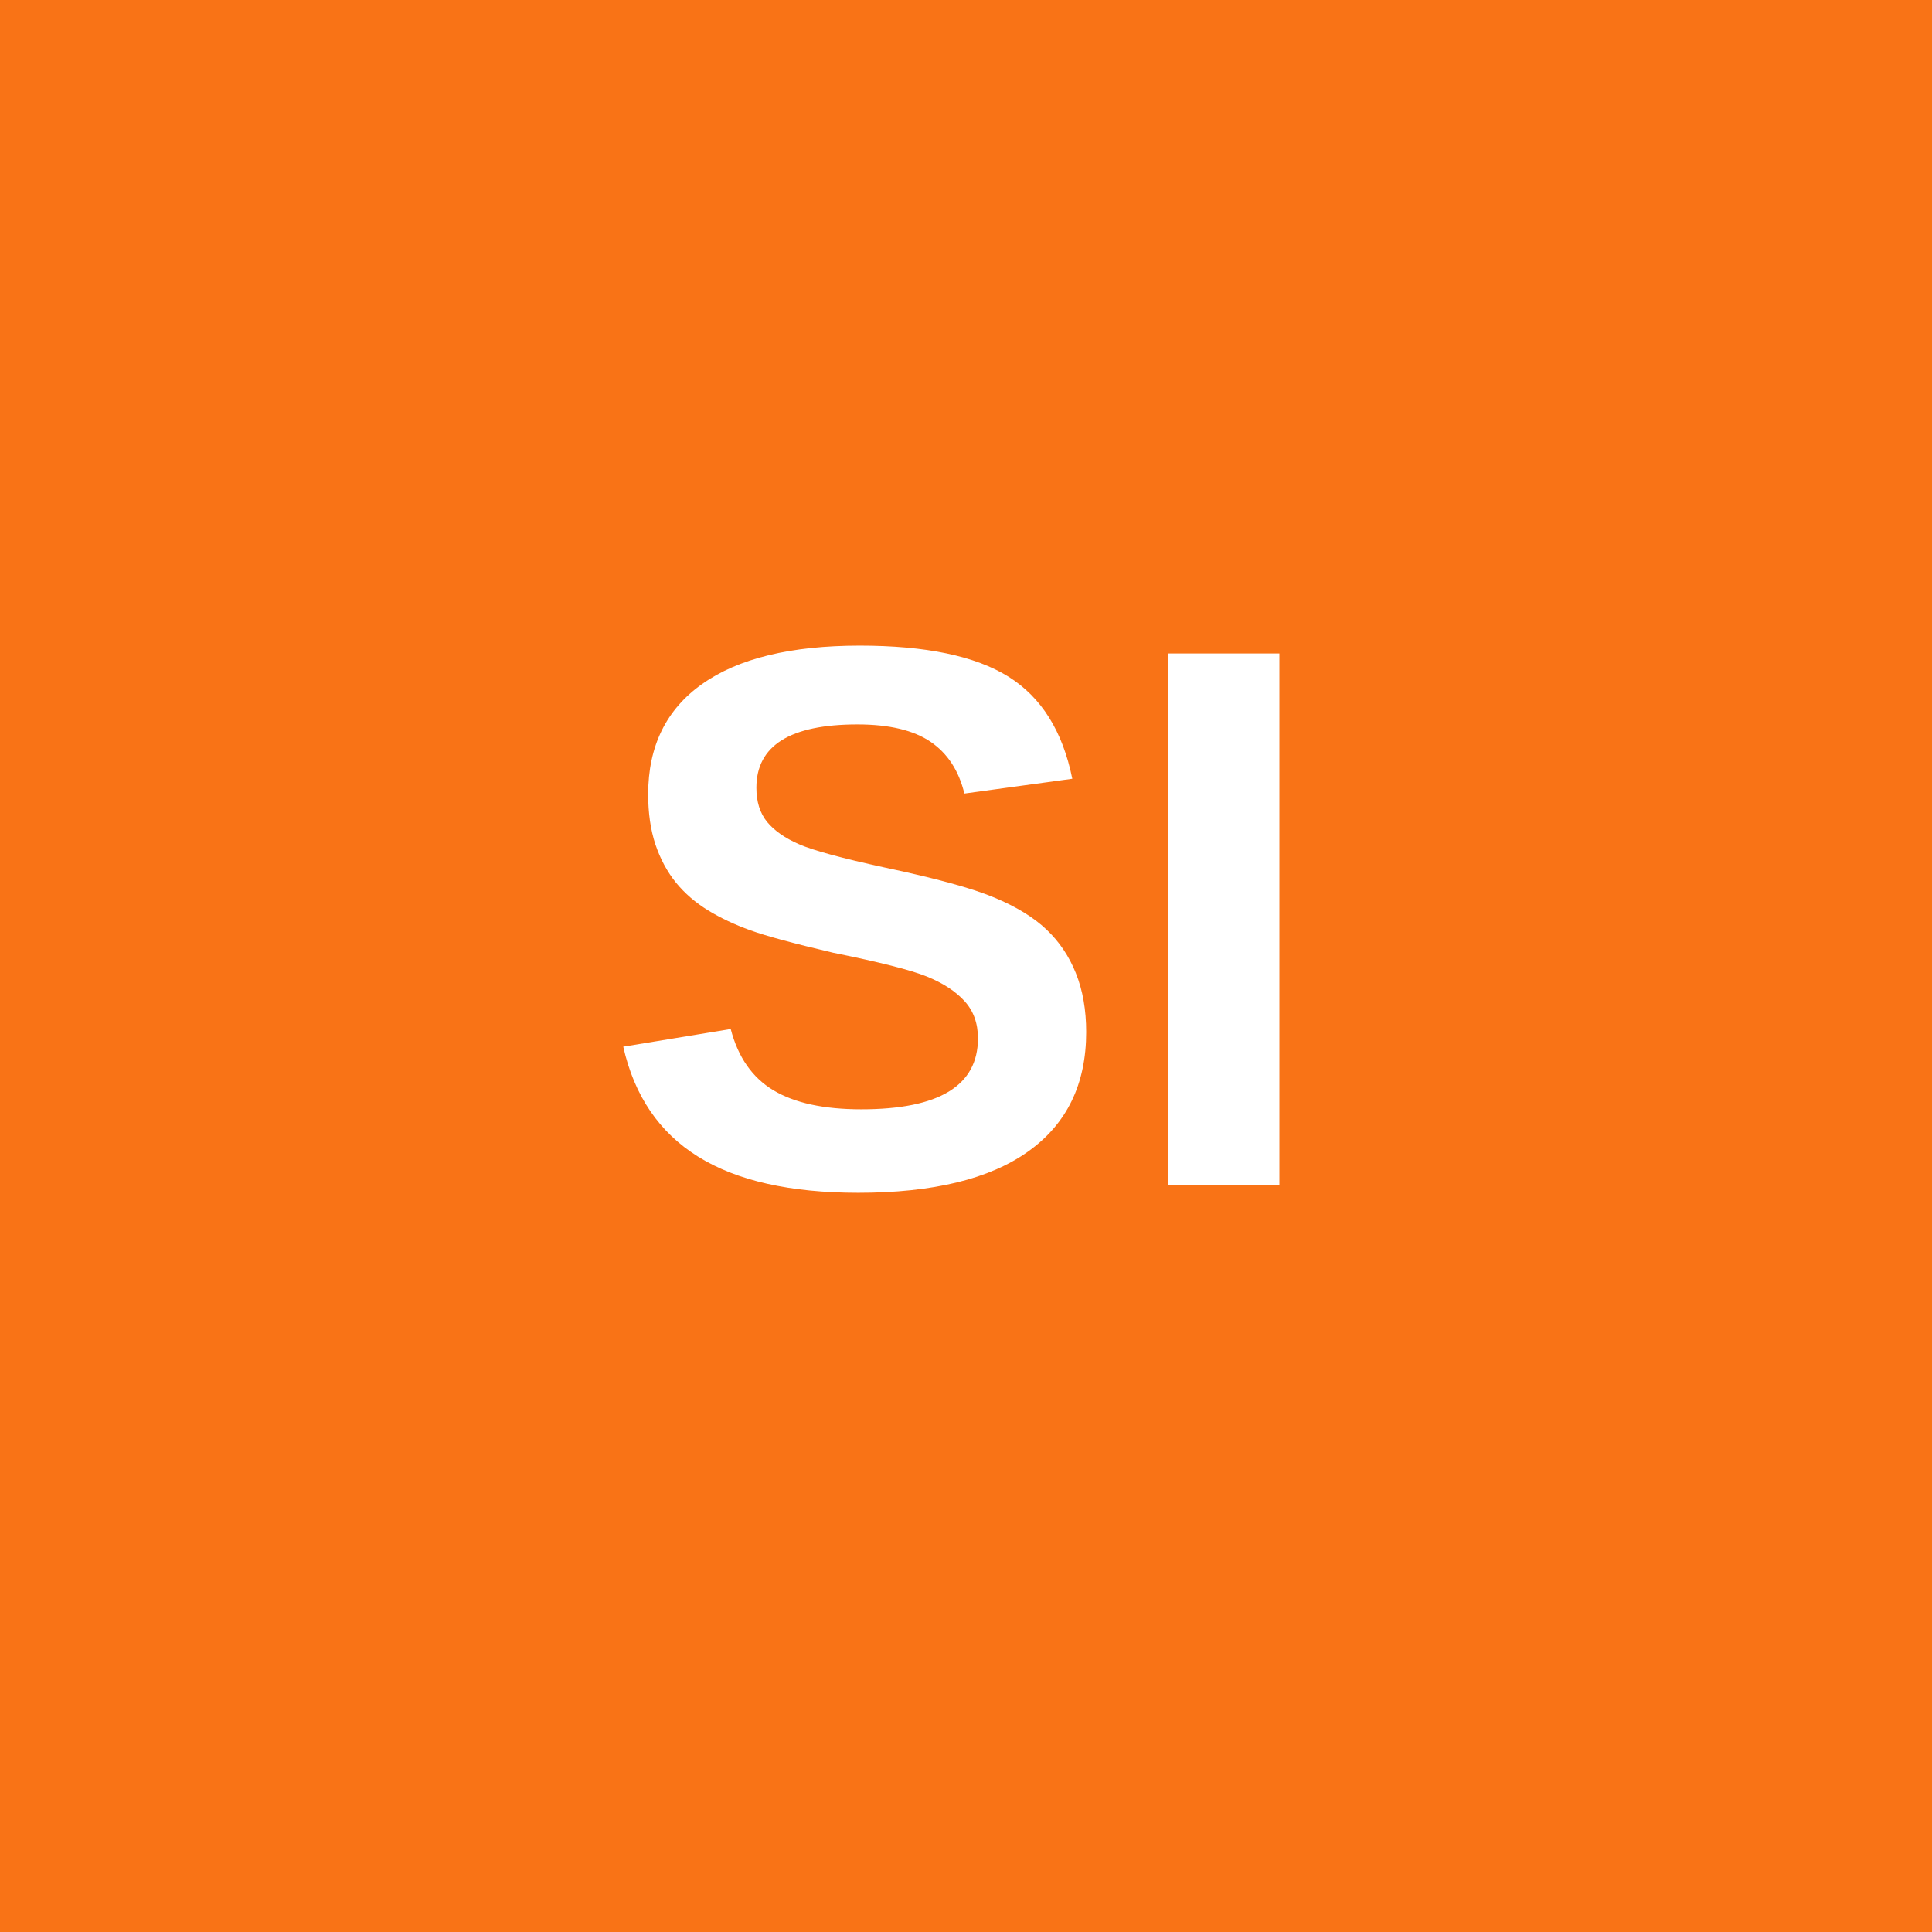
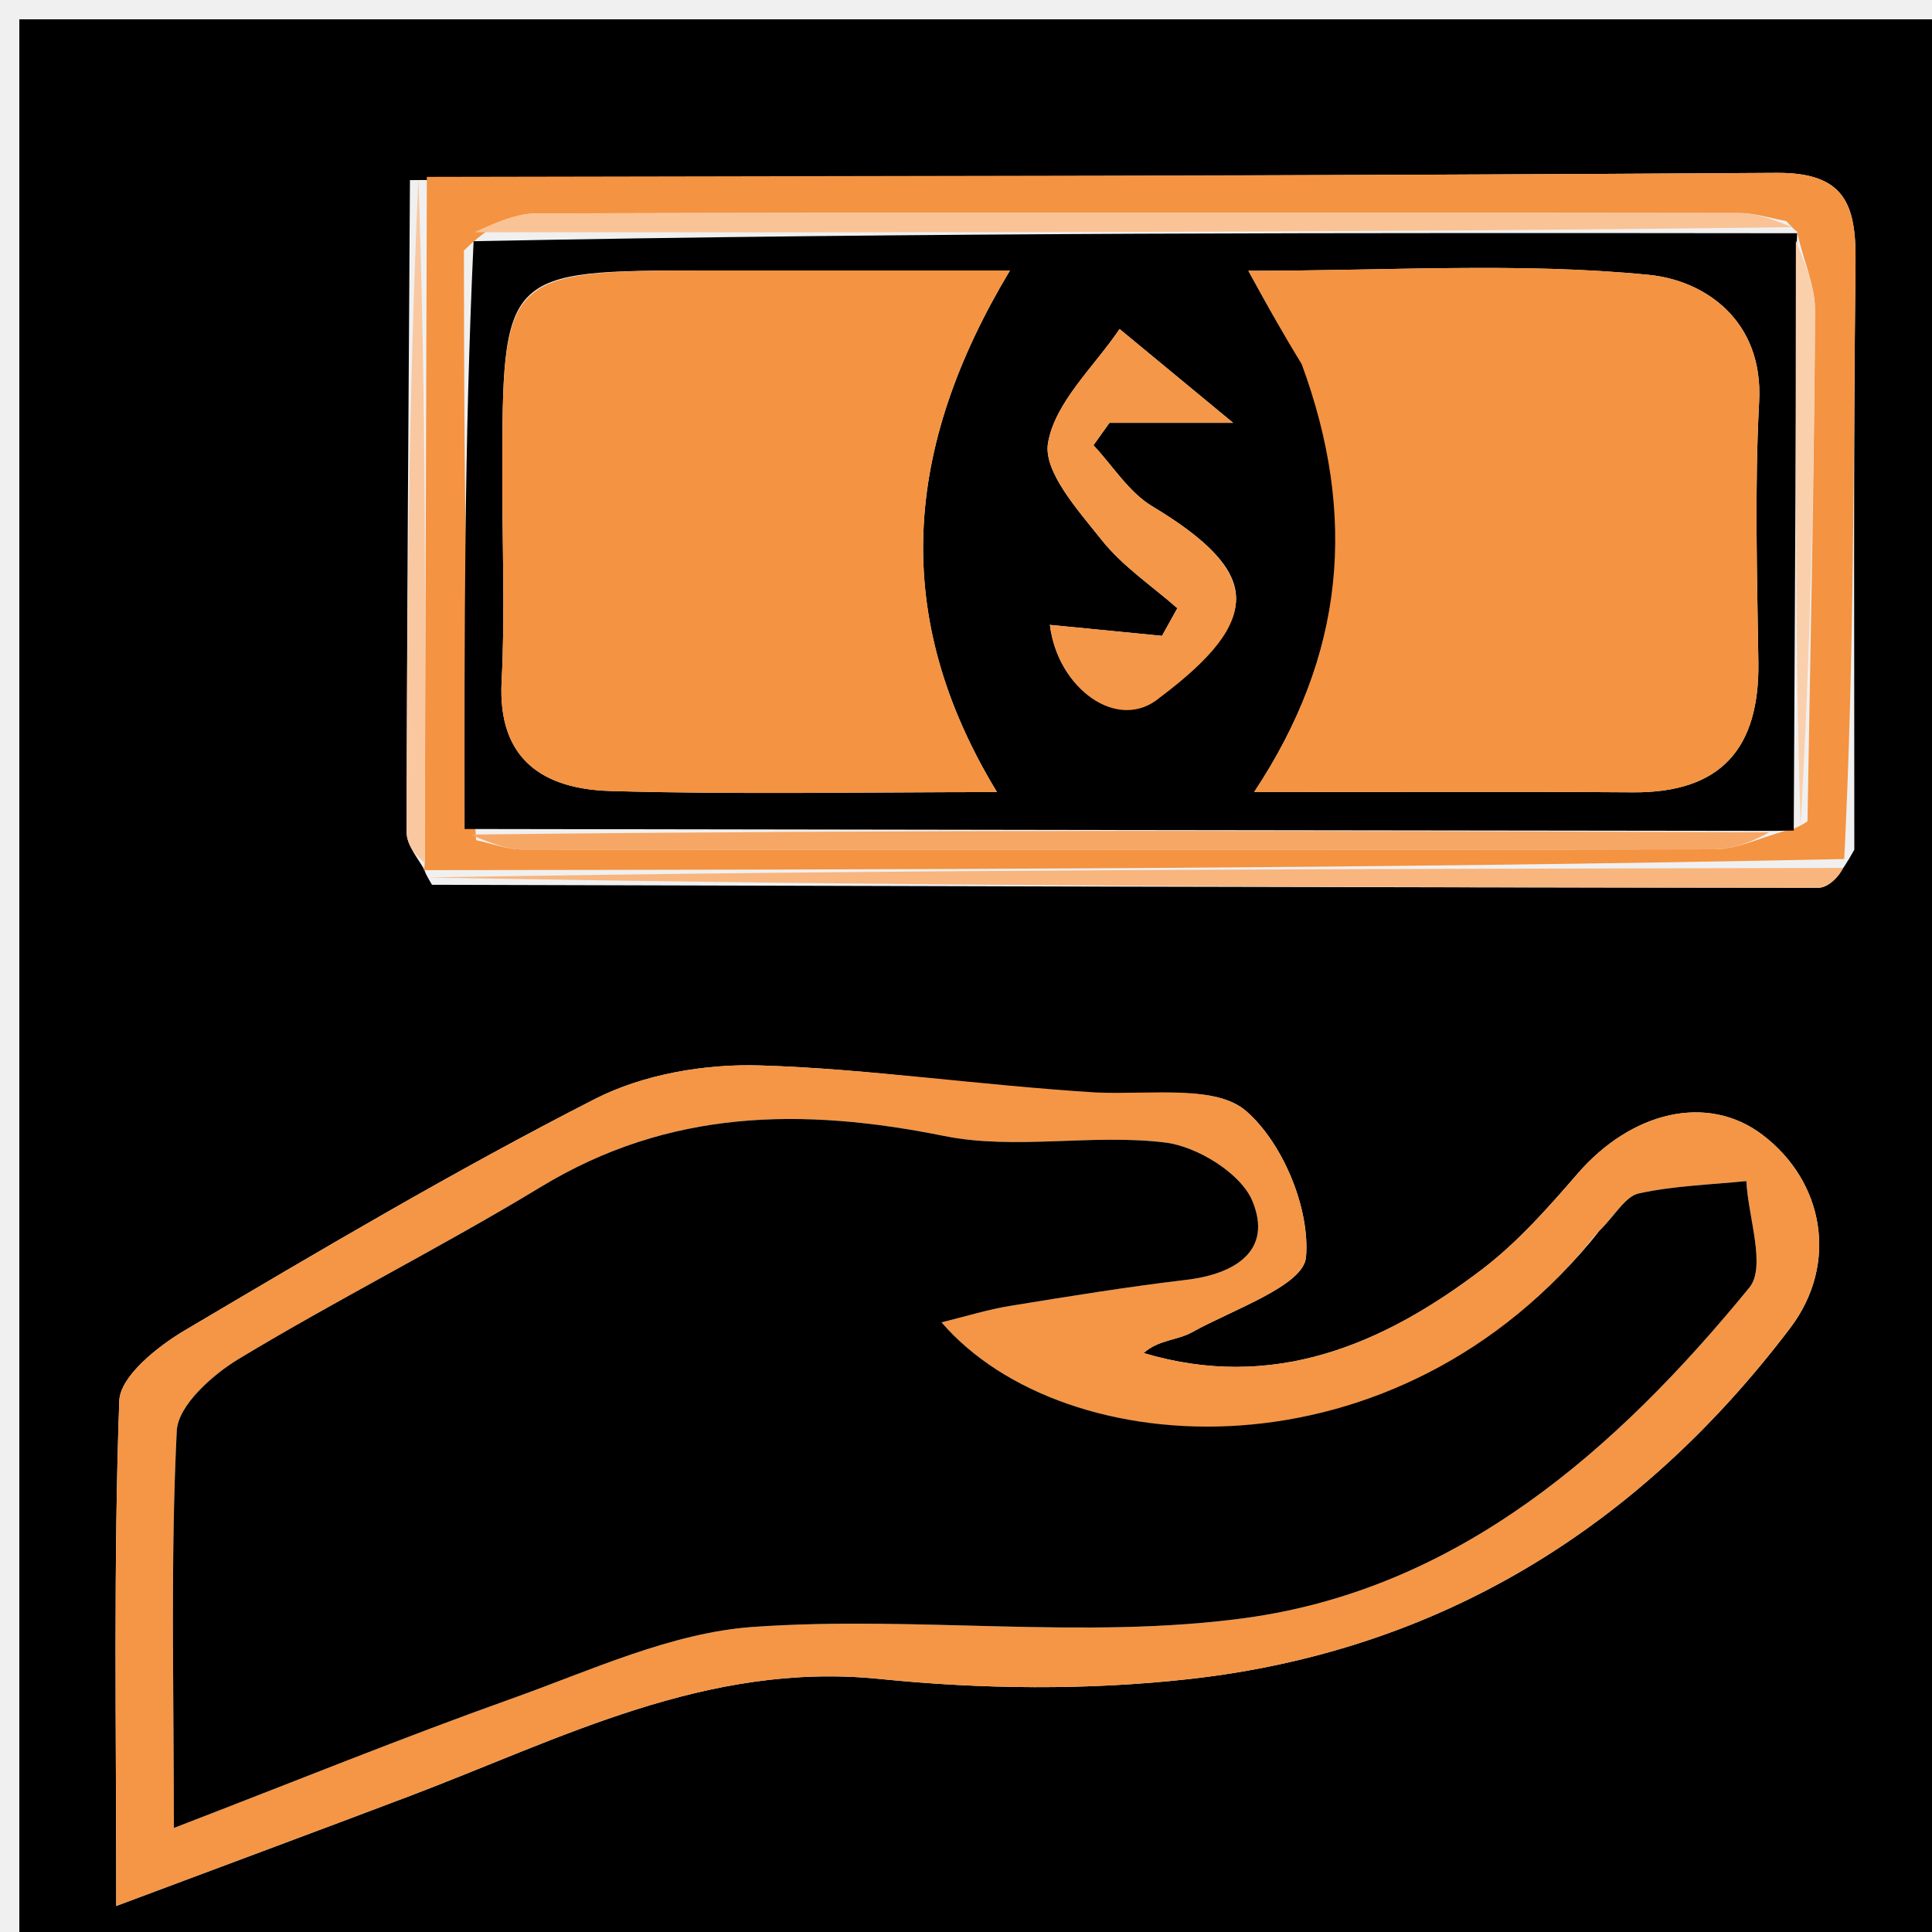
- <svg xmlns="http://www.w3.org/2000/svg" viewBox="0 0 200 200">
-   <rect width="200" height="200" fill="#f97316" />
-   <g fill="#fff" font-family="Arial, Helvetica, sans-serif" font-weight="700" font-size="80">
-     <text x="50%" y="50%" dominant-baseline="middle" text-anchor="middle">SI</text>
-   </g>
+ <svg xmlns="http://www.w3.org/2000/svg" version="1.1" id="Layer_1" x="0px" y="0px" width="100%" viewBox="0 0 100 100" enable-background="new 0 0 100 100" xml:space="preserve">
+   <path fill="#000000" opacity="1" stroke="none" d=" M101,34   C101,56.667 101,78.833 101,101   C67.667,101 34.333,101 1,101   C1,67.667 1,34.333 1,1   C34.333,1 67.667,1 101,1   C101,11.833 101,22.667 101,34  M21.982,45.044   C21.982,45.044 21.91,45.038 22.359,45.796   C46.279,45.862 70.199,45.937 94.119,45.95   C94.696,45.95 95.273,45.263 95.979,43.98   C95.986,33.833 95.924,23.686 96.042,13.54   C96.076,10.544 95.461,8.923 91.949,8.947   C68.665,9.103 45.38,9.103 21.219,9.323   C21.148,20.577 21.061,31.83 21.048,43.084   C21.047,43.761 21.647,44.438 21.982,45.044  M56.36,56.738   C50.687,56.169 45.023,55.323 39.338,55.147   C36.491,55.059 33.305,55.601 30.795,56.883   C23.565,60.576 16.56,64.721 9.567,68.858   C8.158,69.691 6.22,71.234 6.174,72.509   C5.87,80.933 6.017,89.373 6.017,98.652   C11.558,96.577 16.368,94.793 21.165,92.977   C29.041,89.995 36.573,85.991 45.527,86.901   C50.824,87.439 56.275,87.497 61.56,86.907   C74.507,85.461 84.825,79.069 92.658,68.741   C95.193,65.397 94.401,61.126 91.198,58.719   C88.382,56.604 84.465,57.505 81.651,60.755   C80.13,62.512 78.556,64.297 76.722,65.695   C71.526,69.654 65.853,72.017 59.194,70.034   C59.95,69.349 60.941,69.377 61.686,68.963   C63.829,67.773 67.469,66.545 67.598,65.075   C67.816,62.587 66.418,59.187 64.516,57.522   C62.926,56.129 59.644,56.669 56.36,56.738  z" />
+   <path fill="#F49646" opacity="1" stroke="none" d=" M56.735,56.546   C59.644,56.669 62.926,56.129 64.516,57.522   C66.418,59.187 67.816,62.587 67.598,65.075   C67.469,66.545 63.829,67.773 61.686,68.963   C60.941,69.377 59.95,69.349 59.194,70.034   C65.853,72.017 71.526,69.654 76.722,65.695   C78.556,64.297 80.13,62.512 81.651,60.755   C84.465,57.505 88.382,56.604 91.198,58.719   C94.401,61.126 95.193,65.397 92.658,68.741   C84.825,79.069 74.507,85.461 61.56,86.907   C56.275,87.497 50.824,87.439 45.527,86.901   C36.573,85.991 29.041,89.995 21.165,92.977   C16.368,94.793 11.558,96.577 6.017,98.652   C6.017,89.373 5.87,80.933 6.174,72.509   C6.22,71.234 8.158,69.691 9.567,68.858   C16.56,64.721 23.565,60.576 30.795,56.883   C33.305,55.601 36.491,55.059 39.338,55.147   C45.023,55.323 50.687,56.169 56.735,56.546  M82.527,63.975   C72.334,76.884 55.077,75.809 48.733,68.444   C50.06,68.119 51.143,67.778 52.253,67.598   C55.291,67.104 58.331,66.608 61.386,66.247   C63.931,65.946 65.888,64.737 64.824,62.164   C64.233,60.734 61.973,59.342 60.317,59.138   C56.54,58.672 52.552,59.54 48.866,58.797   C41.509,57.314 34.629,57.412 28.01,61.426   C22.877,64.538 17.494,67.238 12.354,70.34   C10.987,71.165 9.215,72.75 9.15,74.062   C8.822,80.634 9,87.231 9,94.614   C15.347,92.17 20.871,89.923 26.484,87.921   C30.583,86.46 34.739,84.51 38.972,84.21   C47.428,83.611 56.074,84.884 64.421,83.753   C75.482,82.253 83.666,75.054 90.545,66.646   C91.425,65.57 90.486,63.006 90.39,61.132   C88.53,61.322 86.639,61.374 84.824,61.772   C84.136,61.923 83.622,62.869 82.527,63.975  z" />
+   <path fill="#F49341" opacity="1" stroke="none" d=" M22.095,9.154   C45.38,9.103 68.665,9.103 91.949,8.947   C95.461,8.923 96.076,10.544 96.042,13.54   C95.924,23.686 95.986,33.833 95.457,44.464   C70.593,44.978 46.251,45.008 21.91,45.038   C21.91,45.038 21.982,45.044 21.984,44.602   C22.022,32.492 22.059,20.823 22.095,9.154  M93.019,11.972   C93.019,11.972 93.023,12.073 92.46,11.442   C91.651,11.297 90.842,11.028 90.032,11.027   C69.267,11.002 48.501,10.987 27.736,11.046   C26.522,11.05 25.31,11.693 24.013,12.967   C24.025,22.947 24.037,32.927 24.639,43.487   C25.44,43.655 26.241,43.969 27.042,43.97   C47.612,43.999 68.182,44.008 88.752,43.96   C89.85,43.958 90.946,43.428 92.43,42.994   C92.43,42.994 92.844,42.989 93.555,42.513   C93.703,33.705 93.9,24.896 93.948,16.087   C93.955,14.717 93.279,13.344 93.019,11.972  z" />
+   <path fill="#F8B57E" opacity="1" stroke="none" d=" M22.135,45.417   C46.251,45.008 70.593,44.978 95.393,44.922   C95.273,45.263 94.696,45.95 94.119,45.95   C70.199,45.937 46.279,45.862 22.135,45.417  z" />
+   <path fill="#F9C8A0" opacity="1" stroke="none" d=" M21.657,9.238   C22.059,20.823 22.022,32.492 21.977,44.638   C21.647,44.438 21.047,43.761 21.048,43.084   C21.061,31.83 21.148,20.577 21.657,9.238  z" />
+   <path fill="#000000" opacity="1" stroke="none" d=" M82.778,63.714   C83.622,62.869 84.136,61.923 84.824,61.772   C86.639,61.374 88.53,61.322 90.39,61.132   C90.486,63.006 91.425,65.57 90.545,66.646   C83.666,75.054 75.482,82.253 64.421,83.753   C56.074,84.884 47.428,83.611 38.972,84.21   C34.739,84.51 30.583,86.46 26.484,87.921   C20.871,89.923 15.347,92.17 9,94.614   C9,87.231 8.822,80.634 9.15,74.062   C9.215,72.75 10.987,71.165 12.354,70.34   C17.494,67.238 22.877,64.538 28.01,61.426   C34.629,57.412 41.509,57.314 48.866,58.797   C52.552,59.54 56.54,58.672 60.317,59.138   C61.973,59.342 64.233,60.734 64.824,62.164   C65.888,64.737 63.931,65.946 61.386,66.247   C58.331,66.608 55.291,67.104 52.253,67.598   C51.143,67.778 50.06,68.119 48.733,68.444   C55.077,75.809 72.334,76.884 82.778,63.714  z" />
+   <path fill="#000000" opacity="1" stroke="none" d=" M24.049,42.908   C24.037,32.927 24.025,22.947 24.514,12.486   C47.684,12.027 70.354,12.05 93.023,12.073   C93.023,12.073 93.019,11.972 93.006,12.442   C92.943,22.938 92.894,32.963 92.844,42.989   C92.844,42.989 92.43,42.994 91.765,43.006   C68.75,42.981 46.399,42.944 24.049,42.908  M36.618,14   C26.001,14.001 26.001,14.001 26,24.822   C26,28.308 26.144,31.802 25.963,35.279   C25.751,39.376 28.197,40.843 31.59,40.942   C38.175,41.134 44.769,40.998 51.603,40.998   C46.085,31.918 46.743,23.219 52.275,14   C47.037,14 42.309,14 36.618,14  M67.647,19.154   C70.27,26.699 69.605,33.93 64.913,40.999   C71.891,40.999 78.207,40.966 84.522,41.011   C89.098,41.043 91.076,38.723 91.013,34.279   C90.95,29.781 90.814,25.272 91.053,20.785   C91.279,16.56 88.217,14.51 85.351,14.227   C78.695,13.569 71.929,14.017 64.616,14.017   C65.729,16.039 66.414,17.285 67.647,19.154  M60.083,35.715   C65.434,32.046 65.268,29.592 59.631,26.199   C58.424,25.472 57.599,24.113 56.597,23.046   C56.874,22.659 57.15,22.271 57.426,21.884   C59.11,21.884 60.793,21.884 63.825,21.884   C61.198,19.714 59.574,18.372 57.949,17.03   C56.634,18.981 54.611,20.809 54.246,22.925   C53.988,24.413 55.813,26.427 57.026,27.954   C58.103,29.31 59.618,30.319 60.94,31.481   C60.675,31.958 60.41,32.434 60.145,32.911   C58.197,32.72 56.248,32.53 54.343,32.343   C54.75,35.658 57.872,37.94 60.083,35.715  z" />
+   <path fill="#F9C395" opacity="1" stroke="none" d=" M92.742,11.757   C70.354,12.05 47.684,12.027 24.556,12.021   C25.31,11.693 26.522,11.05 27.736,11.046   C48.501,10.987 69.267,11.002 90.032,11.027   C90.842,11.028 91.651,11.297 92.742,11.757  z" />
+   <path fill="#F6A765" opacity="1" stroke="none" d=" M24.344,43.197   C46.399,42.944 68.75,42.981 91.572,43.081   C90.946,43.428 89.85,43.958 88.752,43.96   C68.182,44.008 47.612,43.999 27.042,43.97   C26.241,43.969 25.44,43.655 24.344,43.197  z" />
+   <path fill="#FACFAB" opacity="1" stroke="none" d=" M93.199,42.751   C92.894,32.963 92.943,22.938 92.955,12.442   C93.279,13.344 93.955,14.717 93.948,16.087   C93.9,24.896 93.703,33.705 93.199,42.751  z" />
+   <path fill="#F49341" opacity="1" stroke="none" d=" M37.099,14   C42.309,14 47.037,14 52.275,14   C46.743,23.219 46.085,31.918 51.603,40.998   C44.769,40.998 38.175,41.134 31.59,40.942   C28.197,40.843 25.751,39.376 25.963,35.279   C26.144,31.802 26,28.308 26,24.822   C26.001,14.001 26.001,14.001 37.099,14  z" />
+   <path fill="#F49341" opacity="1" stroke="none" d=" M67.373,18.842   C66.414,17.285 65.729,16.039 64.616,14.017   C71.929,14.017 78.695,13.569 85.351,14.227   C88.217,14.51 91.279,16.56 91.053,20.785   C90.814,25.272 90.95,29.781 91.013,34.279   C91.076,38.723 89.098,41.043 84.522,41.011   C78.207,40.966 71.891,40.999 64.913,40.999   C69.605,33.93 70.27,26.699 67.373,18.842  z" />
+   <path fill="#F49748" opacity="1" stroke="none" d=" M60.045,36.098   C57.872,37.94 54.75,35.658 54.343,32.343   C56.248,32.53 58.197,32.72 60.145,32.911   C60.41,32.434 60.675,31.958 60.94,31.481   C59.618,30.319 58.103,29.31 57.026,27.954   C55.813,26.427 53.988,24.413 54.246,22.925   C54.611,20.809 56.634,18.981 57.949,17.03   C59.574,18.372 61.198,19.714 63.825,21.884   C60.793,21.884 59.11,21.884 57.426,21.884   C57.15,22.271 56.874,22.659 56.597,23.046   C57.599,24.113 58.424,25.472 59.631,26.199   C65.268,29.592 65.434,32.046 60.045,36.098  z" />
</svg>
